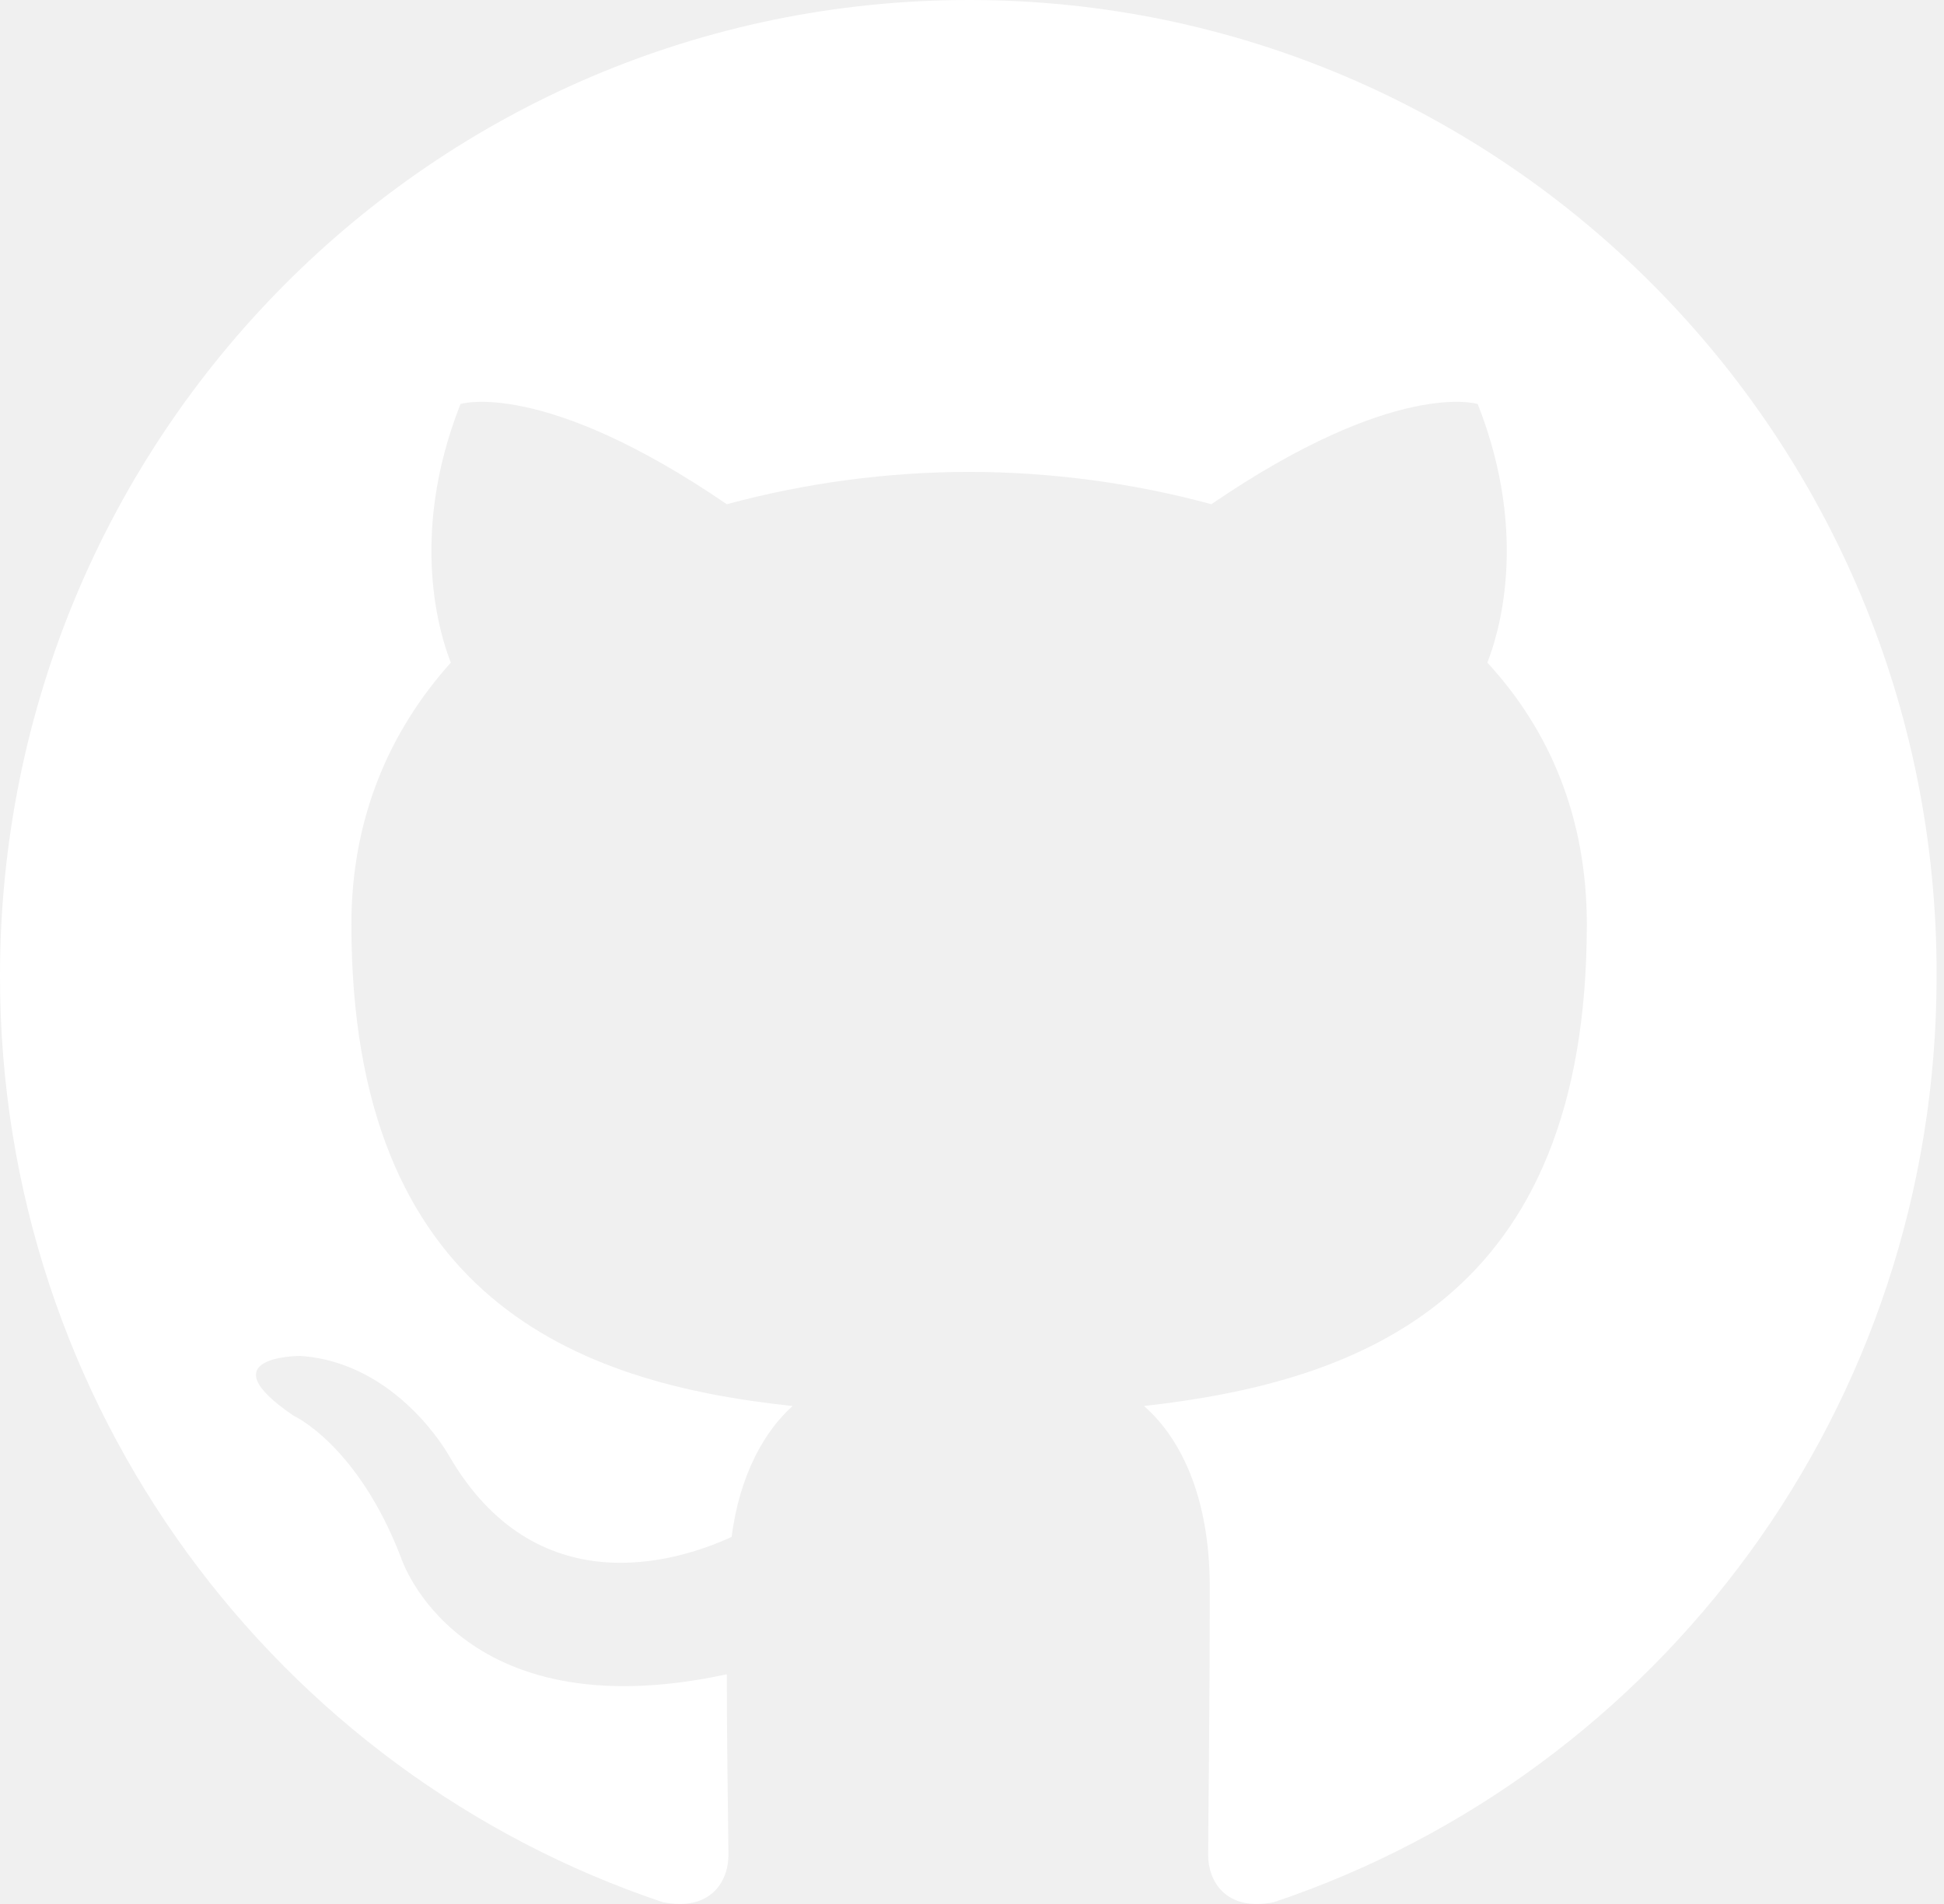
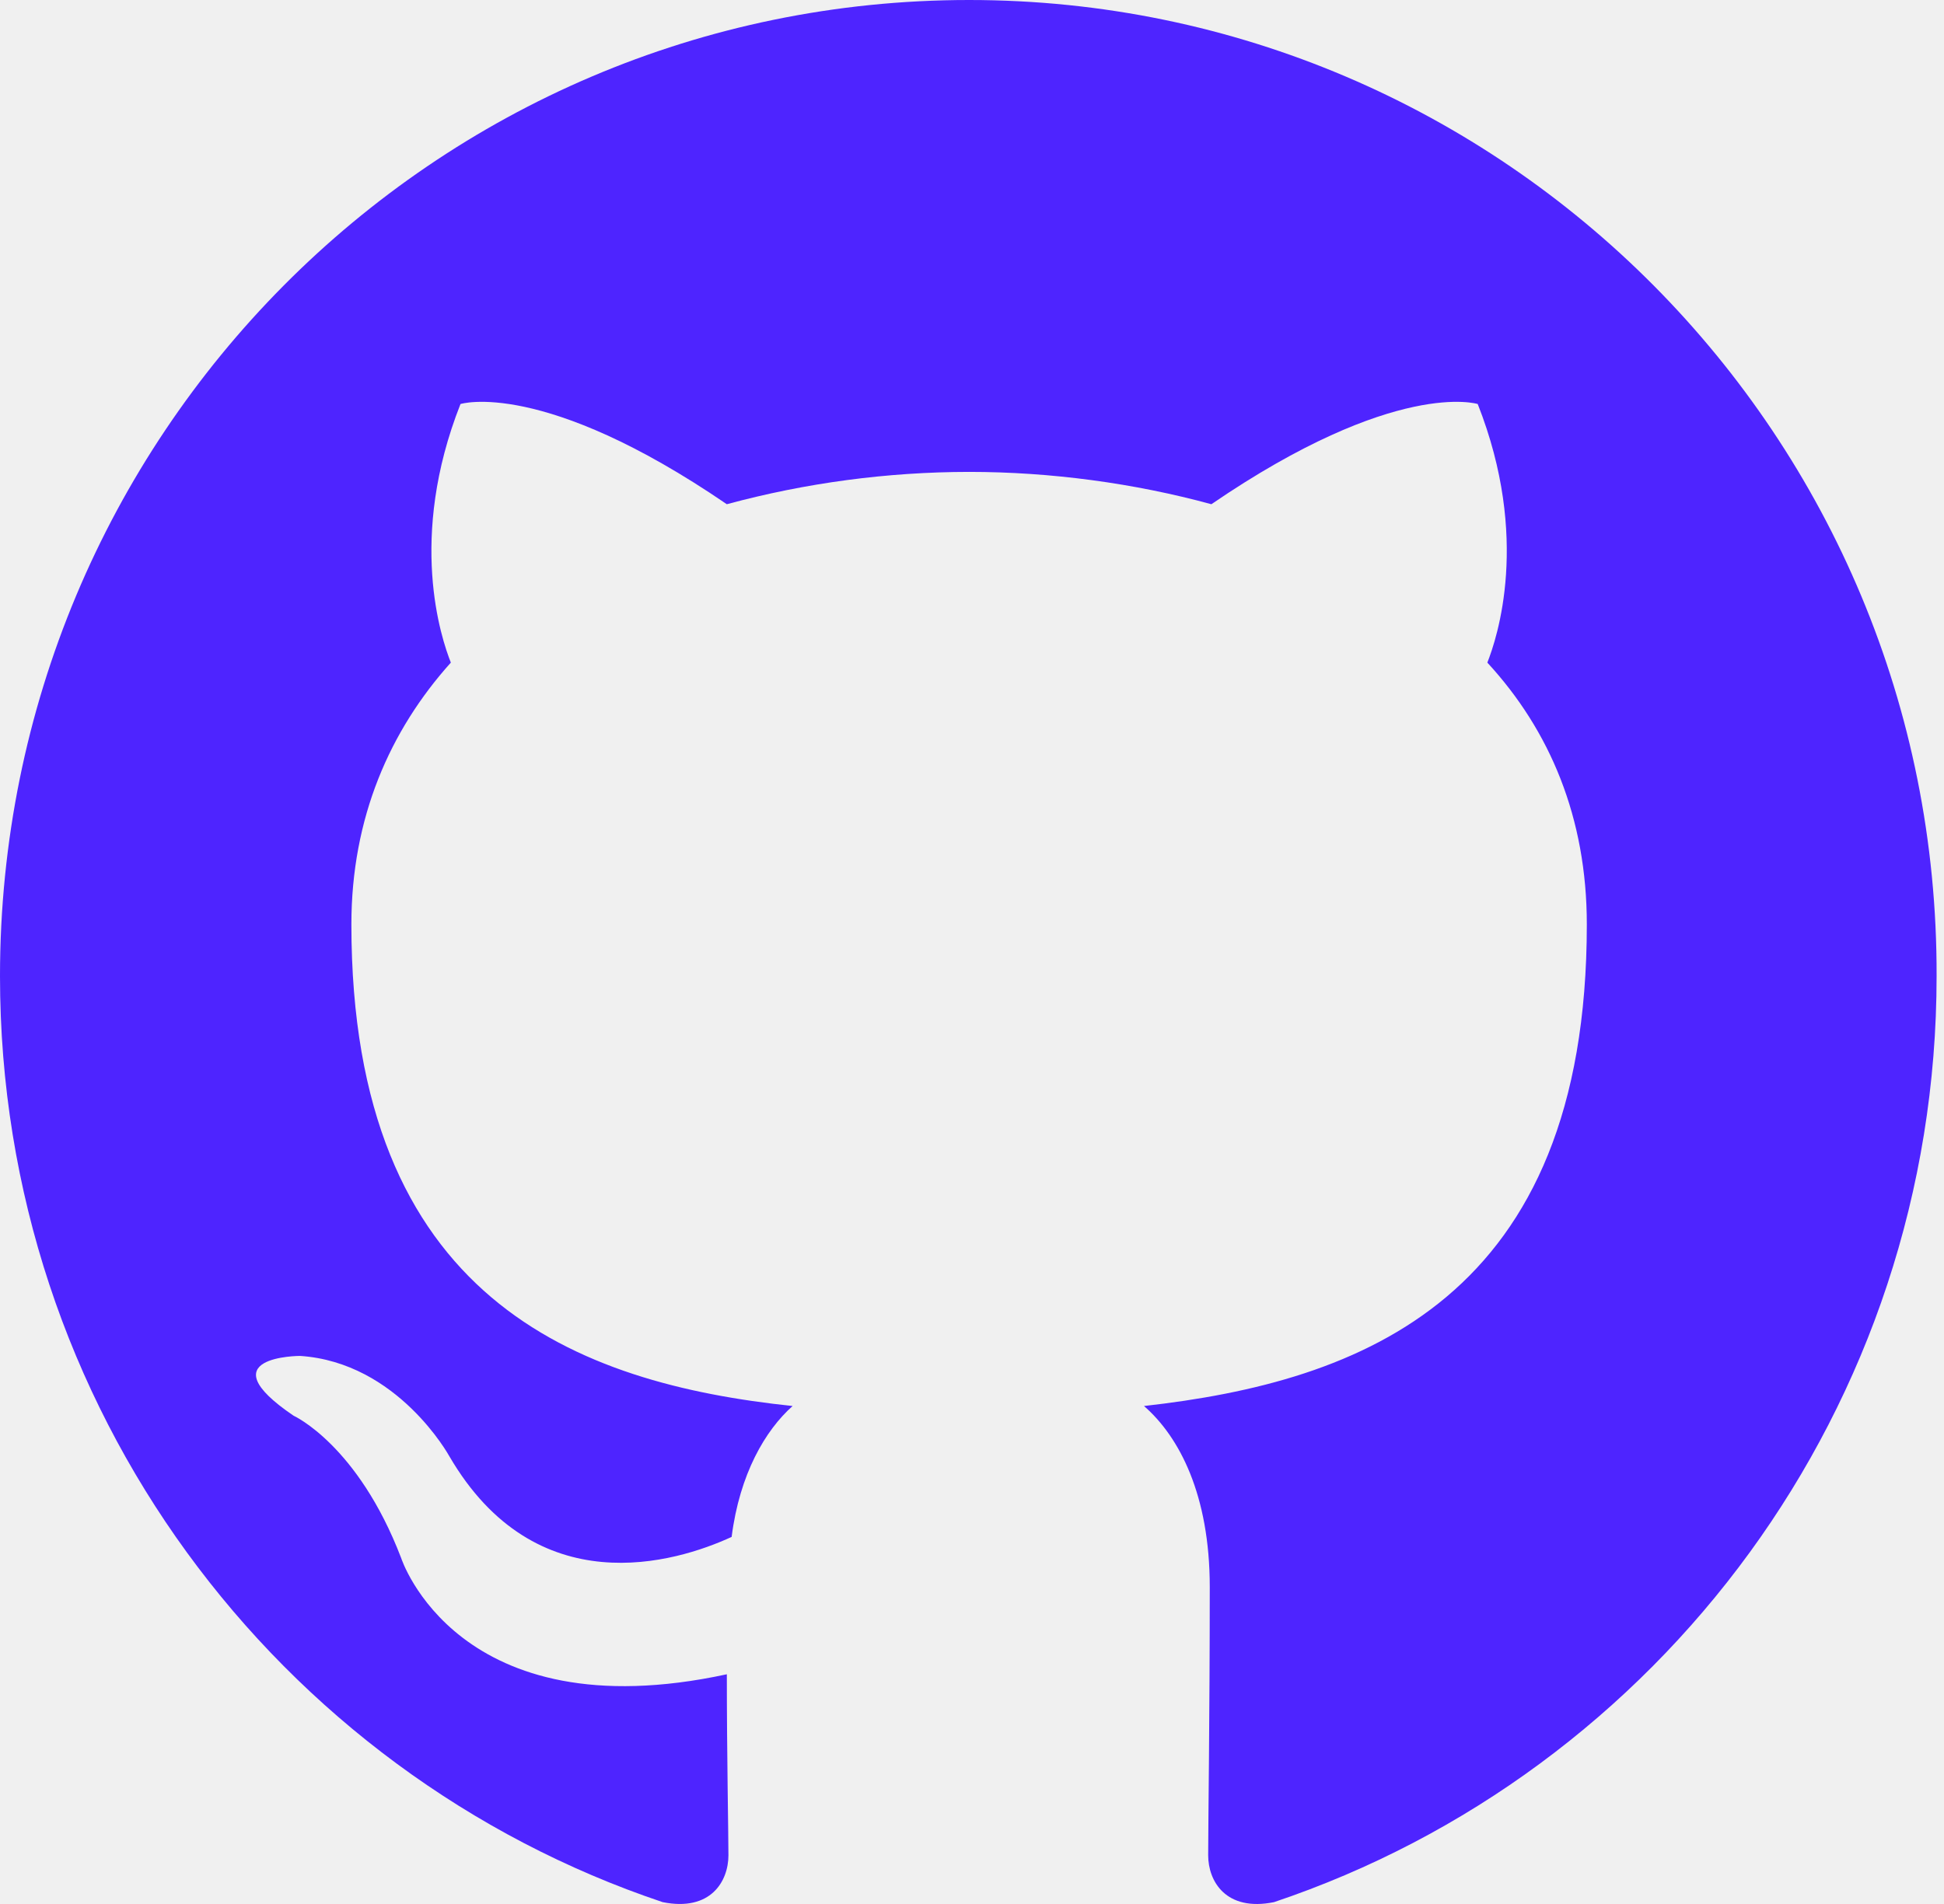
<svg xmlns="http://www.w3.org/2000/svg" width="98" height="96">
-   <path fill-rule="evenodd" clip-rule="evenodd" d="M48.854 0C21.839 0 0 22 0 49.217c0 21.756 13.993 40.172 33.405 46.69 2.427.49 3.316-1.059 3.316-2.362 0-1.141-.08-5.052-.08-9.127-13.59 2.934-16.42-5.867-16.42-5.867-2.184-5.704-5.42-7.17-5.42-7.17-4.448-3.015.324-3.015.324-3.015 4.934.326 7.523 5.052 7.523 5.052 4.367 7.496 11.404 5.378 14.235 4.074.404-3.178 1.699-5.378 3.074-6.6-10.839-1.141-22.243-5.378-22.243-24.283 0-5.378 1.94-9.778 5.014-13.2-.485-1.222-2.184-6.275.486-13.038 0 0 4.125-1.304 13.426 5.052a46.97 46.97 0 0 1 12.214-1.63c4.125 0 8.33.571 12.213 1.63 9.302-6.356 13.427-5.052 13.427-5.052 2.67 6.763.97 11.816.485 13.038 3.155 3.422 5.015 7.822 5.015 13.2 0 18.905-11.404 23.06-22.324 24.283 1.78 1.548 3.316 4.481 3.316 9.126 0 6.6-.08 11.897-.08 13.526 0 1.304.89 2.853 3.316 2.364 19.412-6.52 33.405-24.935 33.405-46.691C97.707 22 75.788 0 48.854 0z" fill="#ffffff" />
+   <path fill-rule="evenodd" clip-rule="evenodd" d="M48.854 0C21.839 0 0 22 0 49.217c0 21.756 13.993 40.172 33.405 46.69 2.427.49 3.316-1.059 3.316-2.362 0-1.141-.08-5.052-.08-9.127-13.59 2.934-16.42-5.867-16.42-5.867-2.184-5.704-5.42-7.17-5.42-7.17-4.448-3.015.324-3.015.324-3.015 4.934.326 7.523 5.052 7.523 5.052 4.367 7.496 11.404 5.378 14.235 4.074.404-3.178 1.699-5.378 3.074-6.6-10.839-1.141-22.243-5.378-22.243-24.283 0-5.378 1.94-9.778 5.014-13.2-.485-1.222-2.184-6.275.486-13.038 0 0 4.125-1.304 13.426 5.052a46.97 46.97 0 0 1 12.214-1.63c4.125 0 8.33.571 12.213 1.63 9.302-6.356 13.427-5.052 13.427-5.052 2.67 6.763.97 11.816.485 13.038 3.155 3.422 5.015 7.822 5.015 13.2 0 18.905-11.404 23.06-22.324 24.283 1.78 1.548 3.316 4.481 3.316 9.126 0 6.6-.08 11.897-.08 13.526 0 1.304.89 2.853 3.316 2.364 19.412-6.52 33.405-24.935 33.405-46.691C97.707 22 75.788 0 48.854 0z" fill=" #4e24ff" />
</svg>
